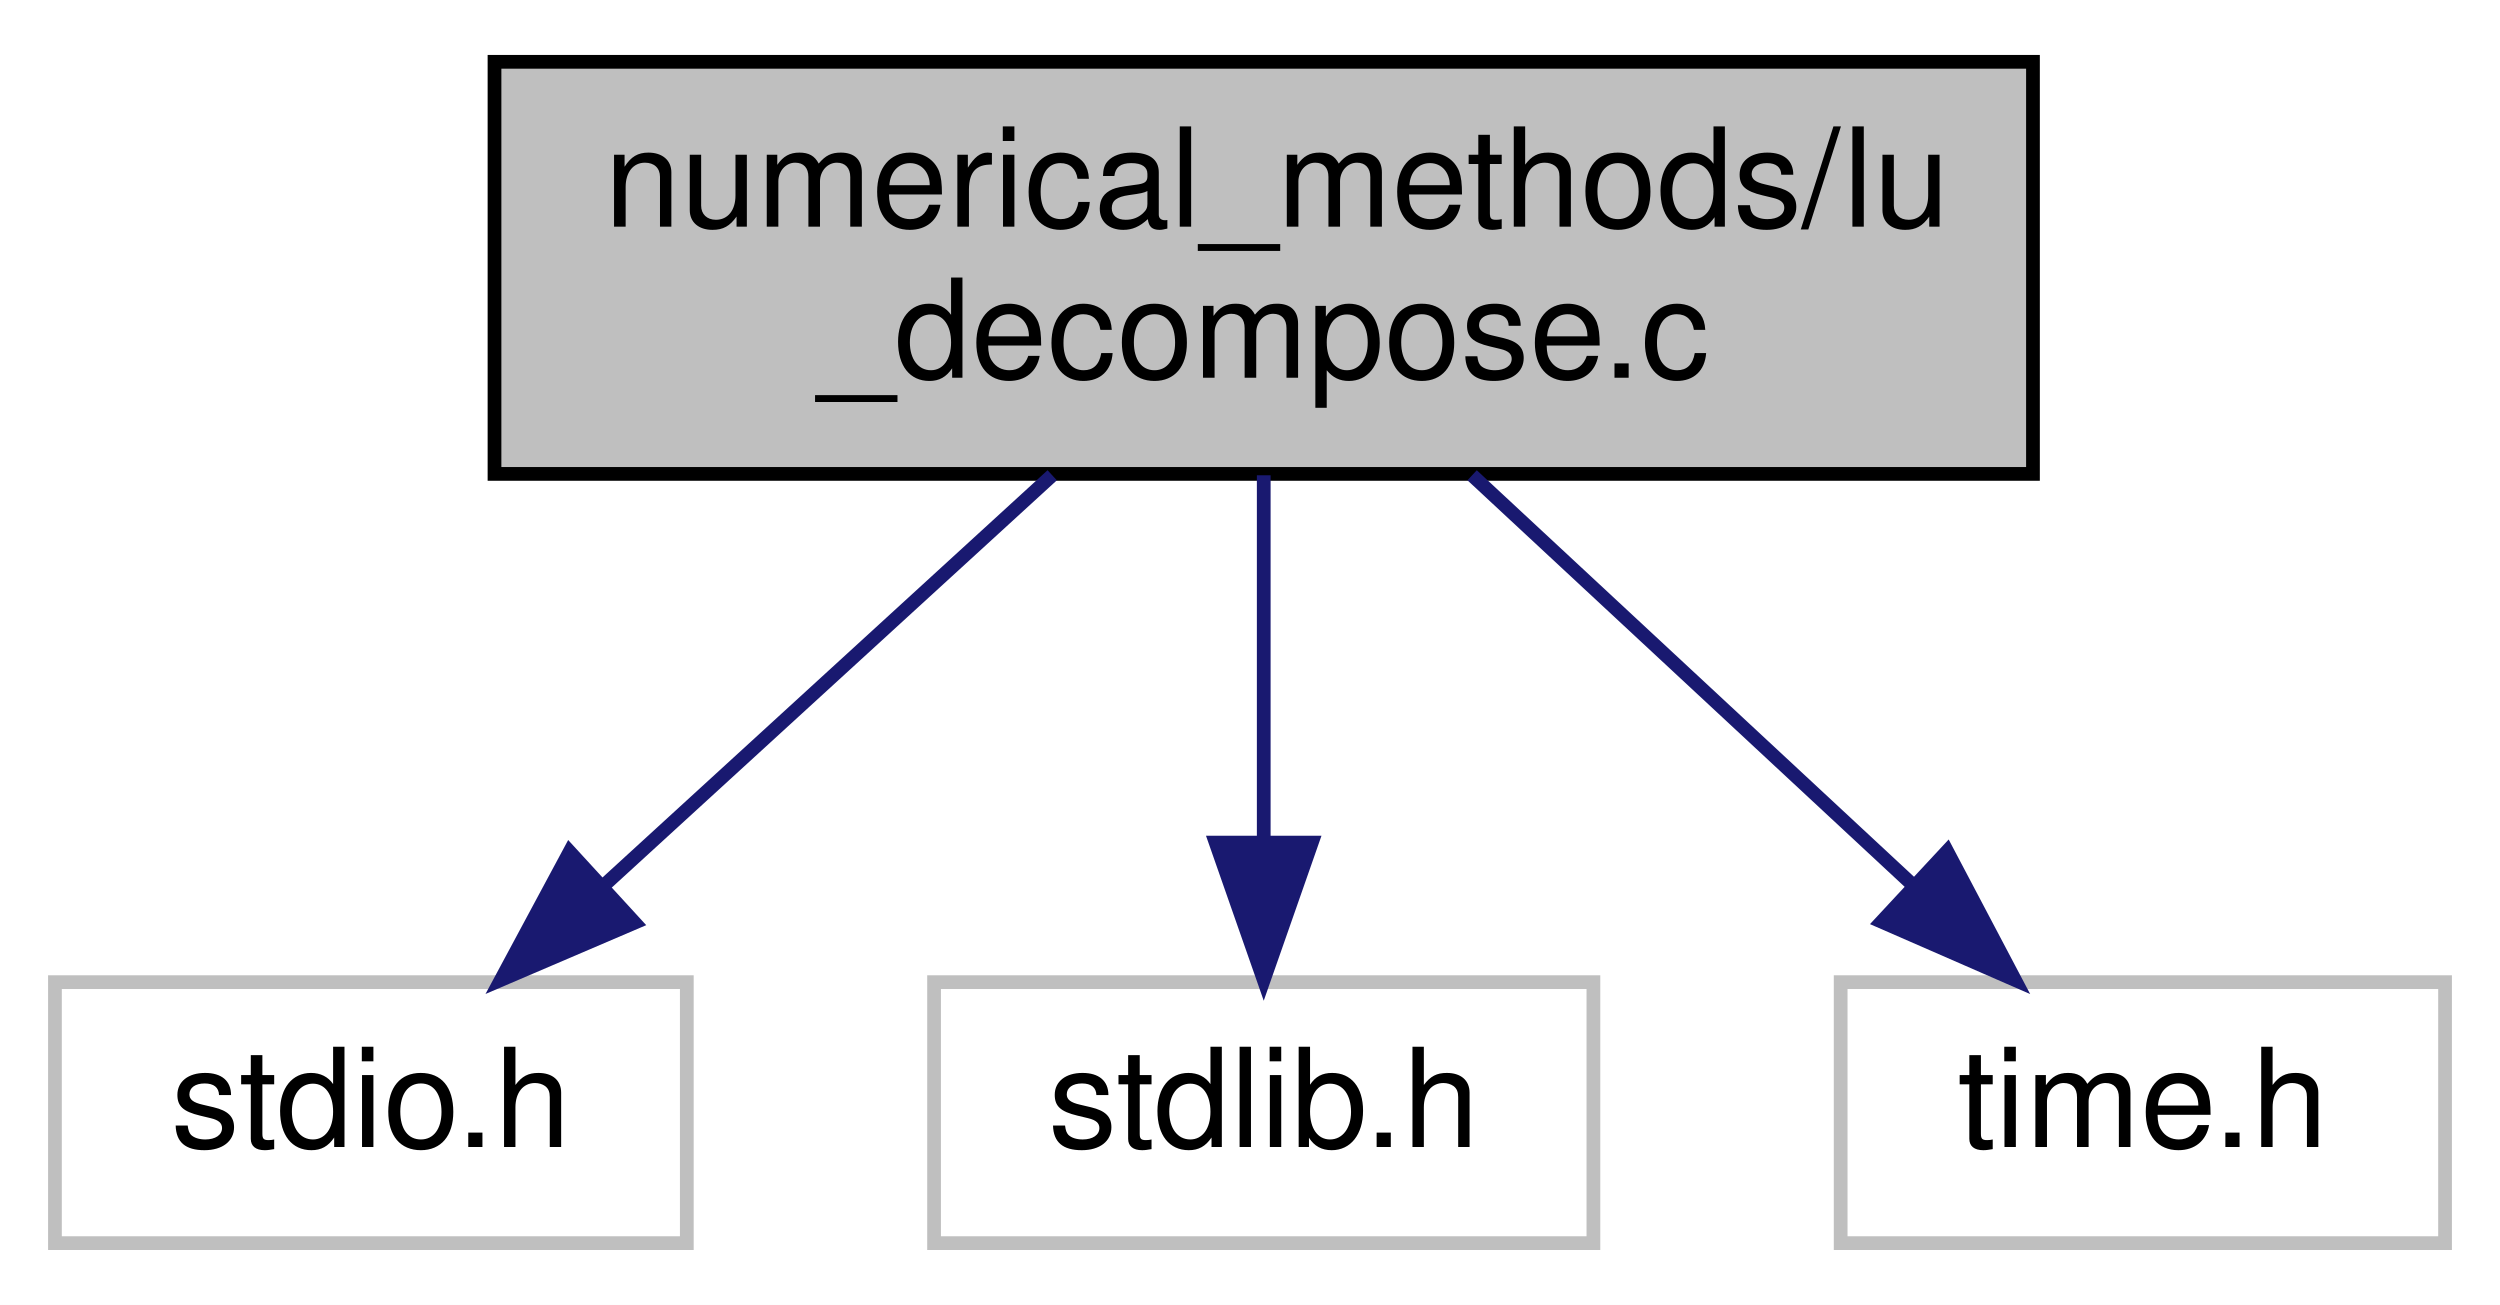
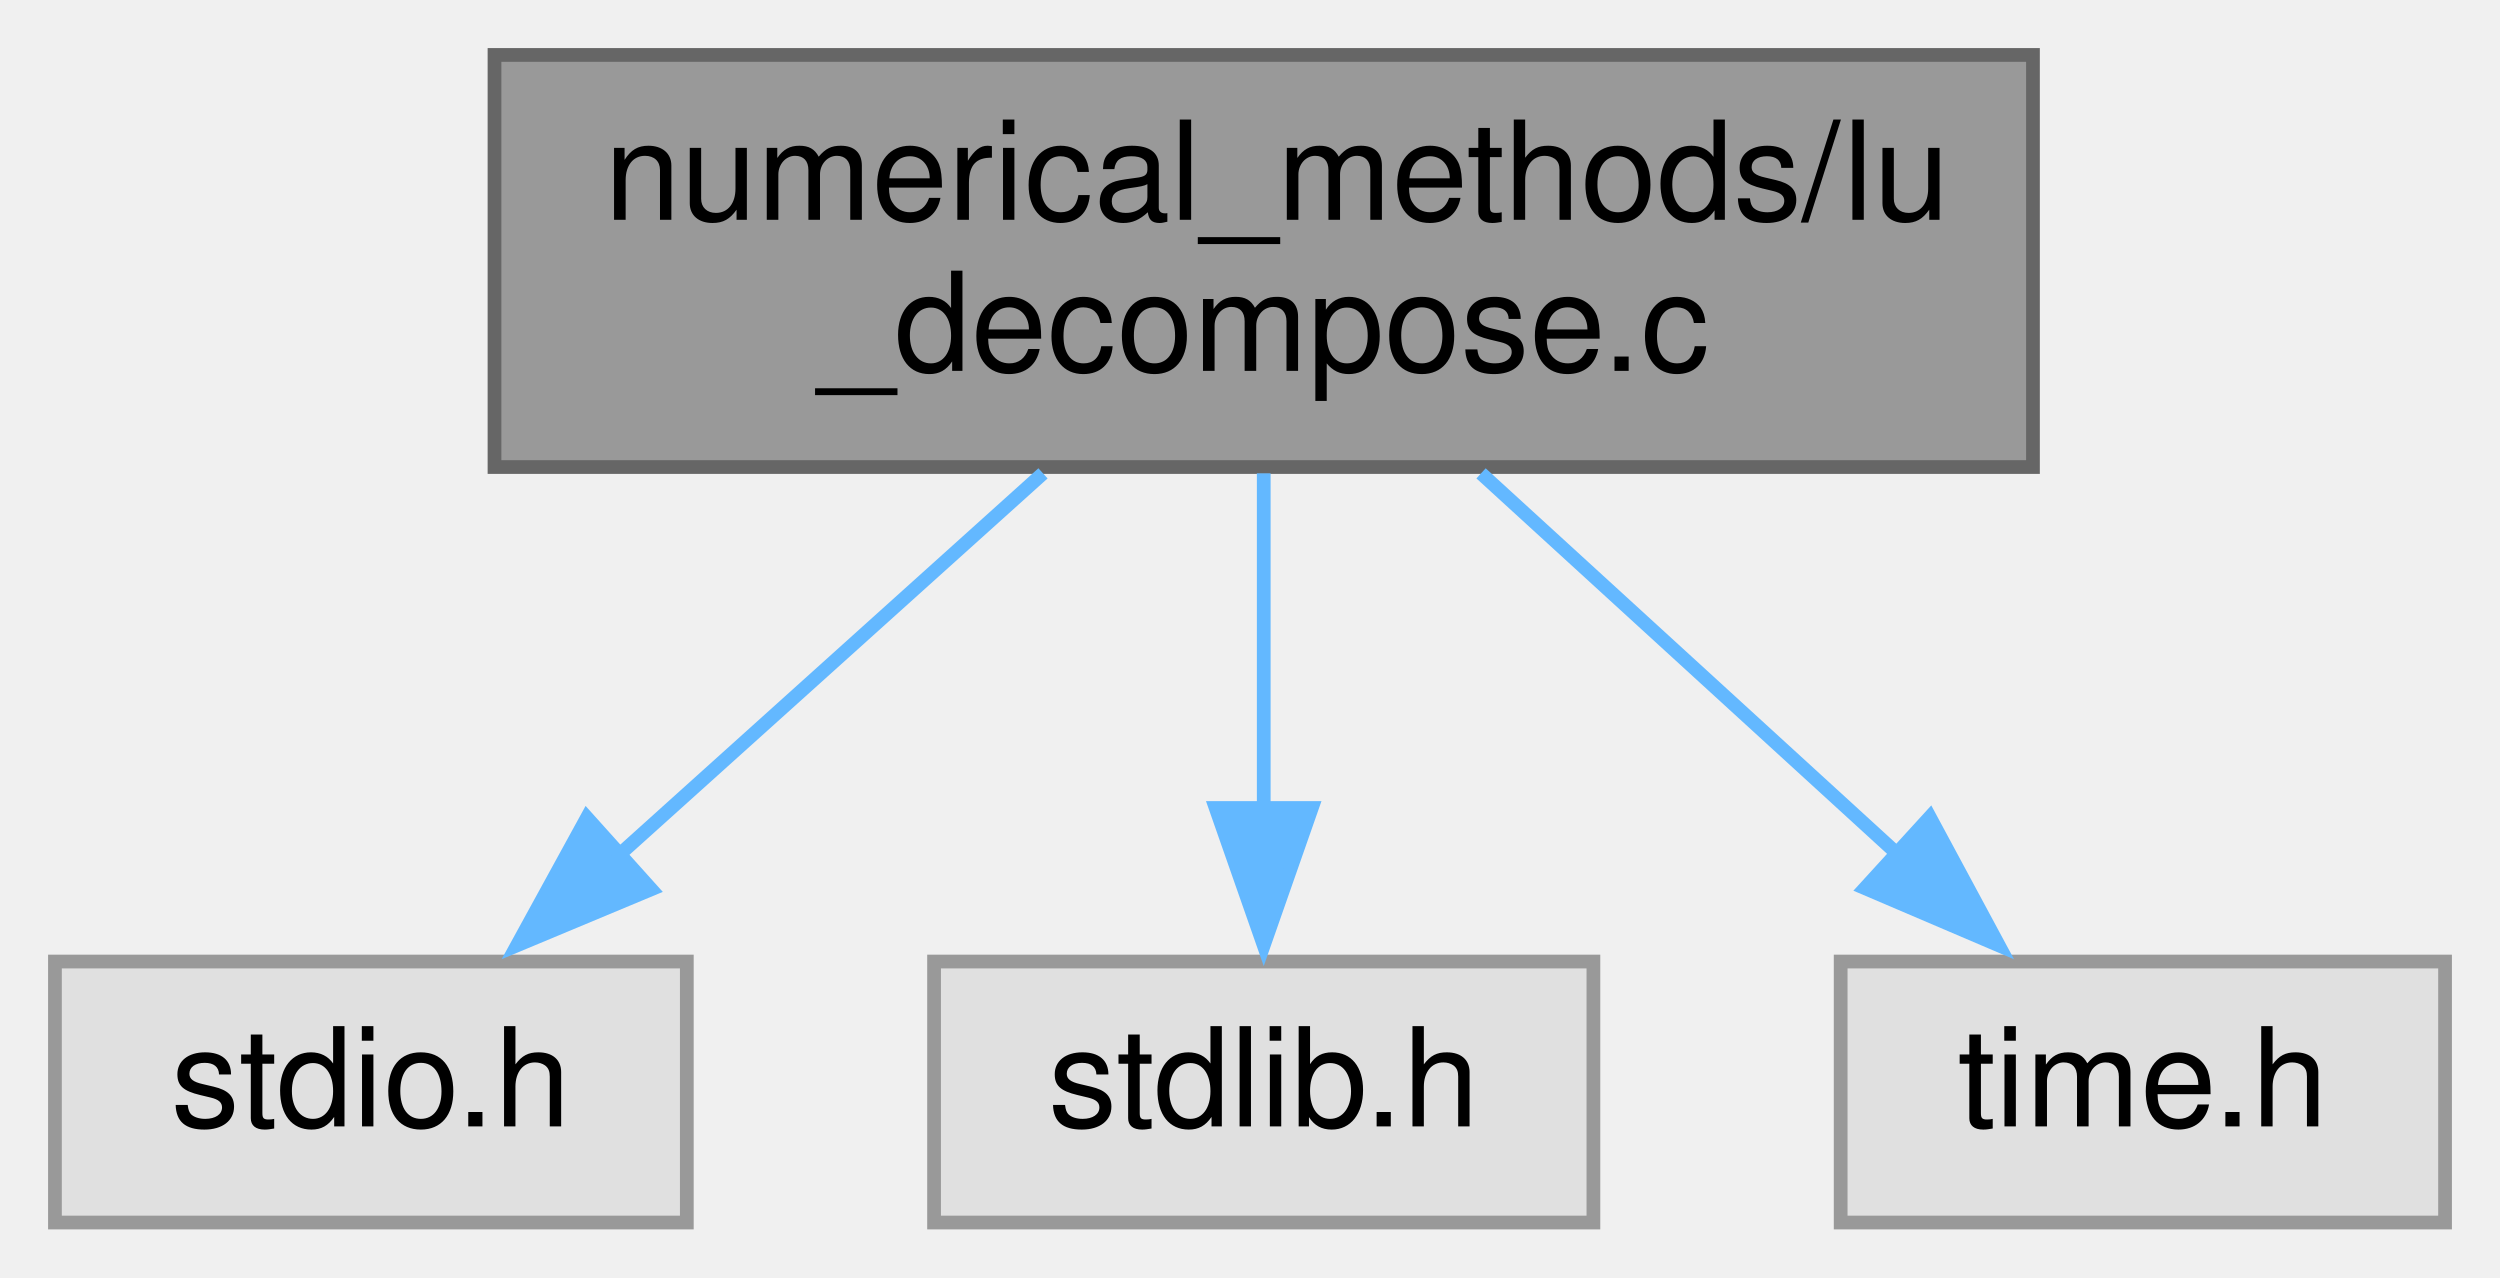
- <svg xmlns="http://www.w3.org/2000/svg" xmlns:xlink="http://www.w3.org/1999/xlink" width="182pt" height="95pt" viewBox="0.00 0.00 182.00 95.00">
-   <g id="graph0" class="graph" transform="scale(1 1) rotate(0) translate(4 91)">
-     <polygon fill="white" stroke="transparent" points="-4,4 -4,-91 178,-91 178,4 -4,4" />
+ <svg xmlns="http://www.w3.org/2000/svg" xmlns:xlink="http://www.w3.org/1999/xlink" width="182pt" height="93pt" viewBox="0.00 0.00 182.00 93.00">
+   <g id="graph0" class="graph" transform="scale(1 1) rotate(0) translate(4 89)">
    <g id="node1" class="node">
      <g id="a_node1">
        <a xlink:title="LU decomposition of a square matrix">
-           <polygon fill="#bfbfbf" stroke="black" points="32,-56.5 32,-86.5 144,-86.5 144,-56.5 32,-56.5" />
-           <text text-anchor="start" x="40" y="-74.5" font-family="Helvetica,sans-Serif" font-size="10.00">numerical_methods/lu</text>
-           <text text-anchor="middle" x="88" y="-63.5" font-family="Helvetica,sans-Serif" font-size="10.00">_decompose.c</text>
+           <polygon fill="#999999" stroke="#666666" points="144,-85 32,-85 32,-55 144,-55 144,-85" />
+           <text text-anchor="start" x="40" y="-73" font-family="Helvetica,sans-Serif" font-size="10.00">numerical_methods/lu</text>
+           <text text-anchor="middle" x="88" y="-62" font-family="Helvetica,sans-Serif" font-size="10.00">_decompose.c</text>
        </a>
      </g>
    </g>
    <g id="node2" class="node">
      <g id="a_node2">
        <a xlink:title=" ">
-           <polygon fill="white" stroke="#bfbfbf" points="0,-0.5 0,-19.5 46,-19.5 46,-0.5 0,-0.5" />
-           <text text-anchor="middle" x="23" y="-7.5" font-family="Helvetica,sans-Serif" font-size="10.00">stdio.h</text>
+           <polygon fill="#e0e0e0" stroke="#999999" points="46,-19 0,-19 0,0 46,0 46,-19" />
+           <text text-anchor="middle" x="23" y="-7" font-family="Helvetica,sans-Serif" font-size="10.00">stdio.h</text>
        </a>
      </g>
    </g>
    <g id="edge1" class="edge">
-       <path fill="none" stroke="midnightblue" d="M72.6,-56.4C62.76,-47.4 50.01,-35.72 39.89,-26.47" />
-       <polygon fill="midnightblue" stroke="midnightblue" points="42.2,-23.83 32.46,-19.66 37.47,-28.99 42.2,-23.83" />
+       <path fill="none" stroke="#63b8ff" d="M71.93,-54.54C62.49,-46.04 50.54,-35.29 40.81,-26.53" />
+       <polygon fill="#63b8ff" stroke="#63b8ff" points="43.41,-24.26 33.64,-20.18 38.73,-29.47 43.41,-24.26" />
    </g>
    <g id="node3" class="node">
      <g id="a_node3">
        <a xlink:title=" ">
-           <polygon fill="white" stroke="#bfbfbf" points="64,-0.5 64,-19.5 112,-19.5 112,-0.5 64,-0.5" />
-           <text text-anchor="middle" x="88" y="-7.5" font-family="Helvetica,sans-Serif" font-size="10.00">stdlib.h</text>
+           <polygon fill="#e0e0e0" stroke="#999999" points="112,-19 64,-19 64,0 112,0 112,-19" />
+           <text text-anchor="middle" x="88" y="-7" font-family="Helvetica,sans-Serif" font-size="10.00">stdlib.h</text>
        </a>
      </g>
    </g>
    <g id="edge2" class="edge">
-       <path fill="none" stroke="midnightblue" d="M88,-56.4C88,-48.47 88,-38.46 88,-29.86" />
-       <polygon fill="midnightblue" stroke="midnightblue" points="91.5,-29.66 88,-19.66 84.5,-29.66 91.5,-29.66" />
+       <path fill="none" stroke="#63b8ff" d="M88,-54.54C88,-47.17 88,-38.1 88,-30.11" />
+       <polygon fill="#63b8ff" stroke="#63b8ff" points="91.5,-30.18 88,-20.18 84.5,-30.18 91.5,-30.18" />
    </g>
    <g id="node4" class="node">
      <g id="a_node4">
        <a xlink:title=" ">
-           <polygon fill="white" stroke="#bfbfbf" points="130,-0.5 130,-19.5 174,-19.5 174,-0.5 130,-0.5" />
-           <text text-anchor="middle" x="152" y="-7.5" font-family="Helvetica,sans-Serif" font-size="10.00">time.h</text>
+           <polygon fill="#e0e0e0" stroke="#999999" points="174,-19 130,-19 130,0 174,0 174,-19" />
+           <text text-anchor="middle" x="152" y="-7" font-family="Helvetica,sans-Serif" font-size="10.00">time.h</text>
        </a>
      </g>
    </g>
    <g id="edge3" class="edge">
-       <path fill="none" stroke="midnightblue" d="M103.17,-56.4C112.75,-47.49 125.16,-35.95 135.07,-26.74" />
-       <polygon fill="midnightblue" stroke="midnightblue" points="137.75,-29.03 142.69,-19.66 132.98,-23.9 137.75,-29.03" />
+       <path fill="none" stroke="#63b8ff" d="M103.82,-54.54C113.12,-46.04 124.88,-35.29 134.46,-26.53" />
+       <polygon fill="#63b8ff" stroke="#63b8ff" points="136.49,-29.51 141.51,-20.18 131.77,-24.34 136.49,-29.51" />
    </g>
  </g>
</svg>
